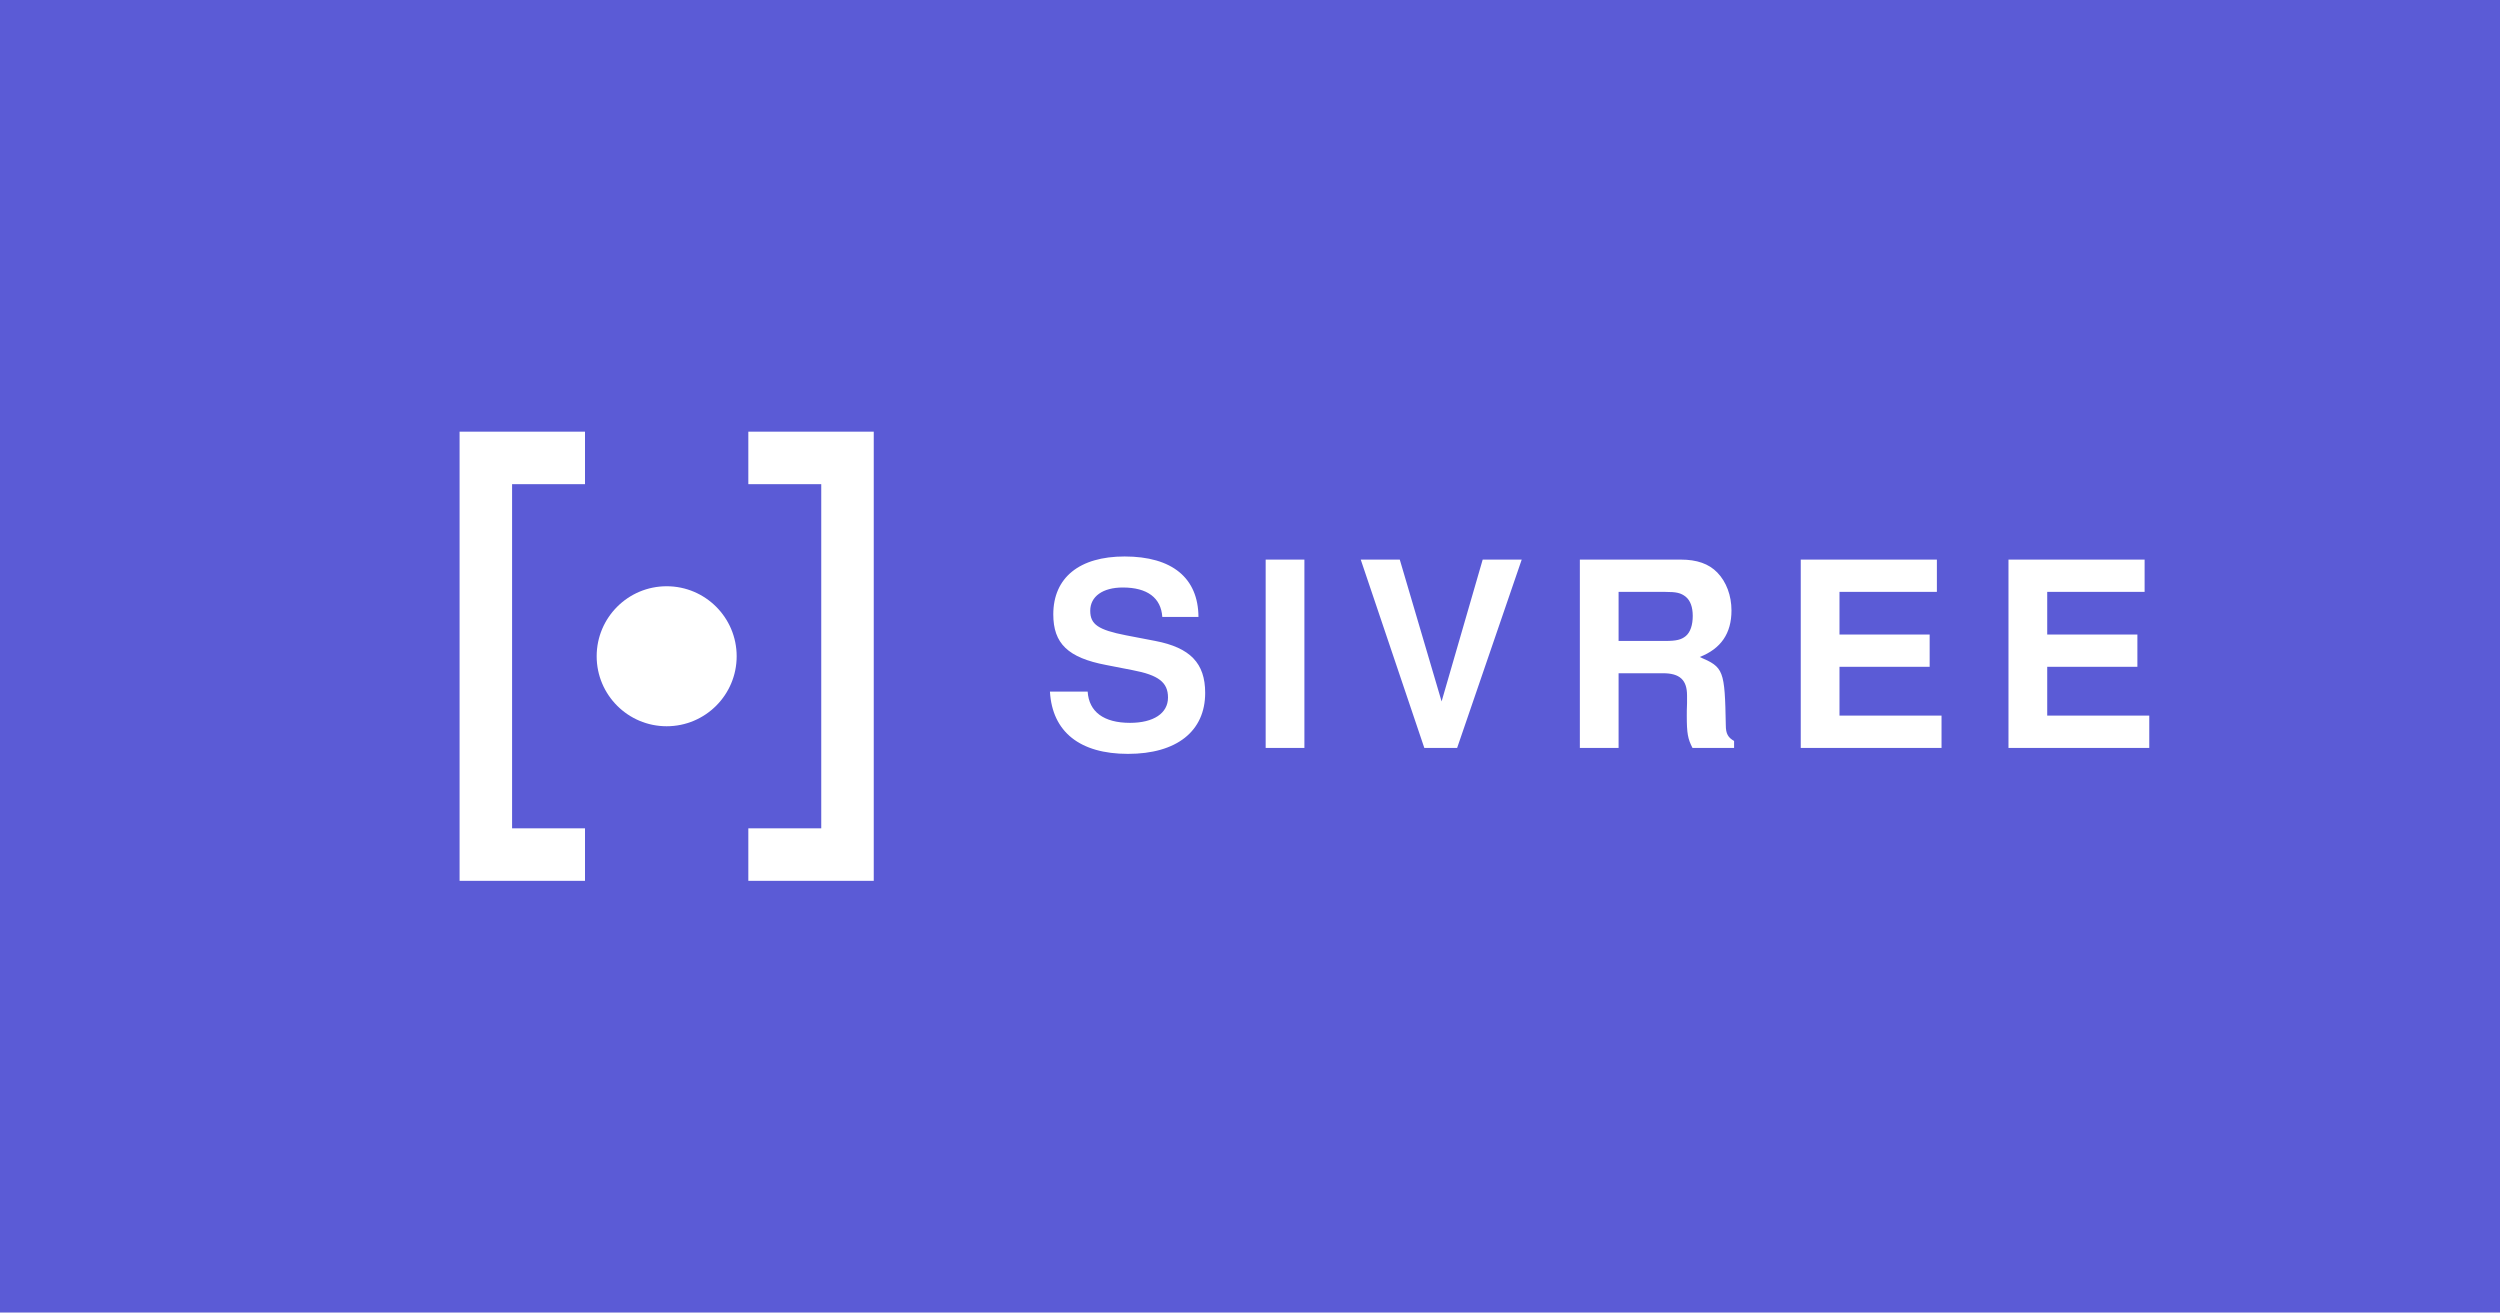
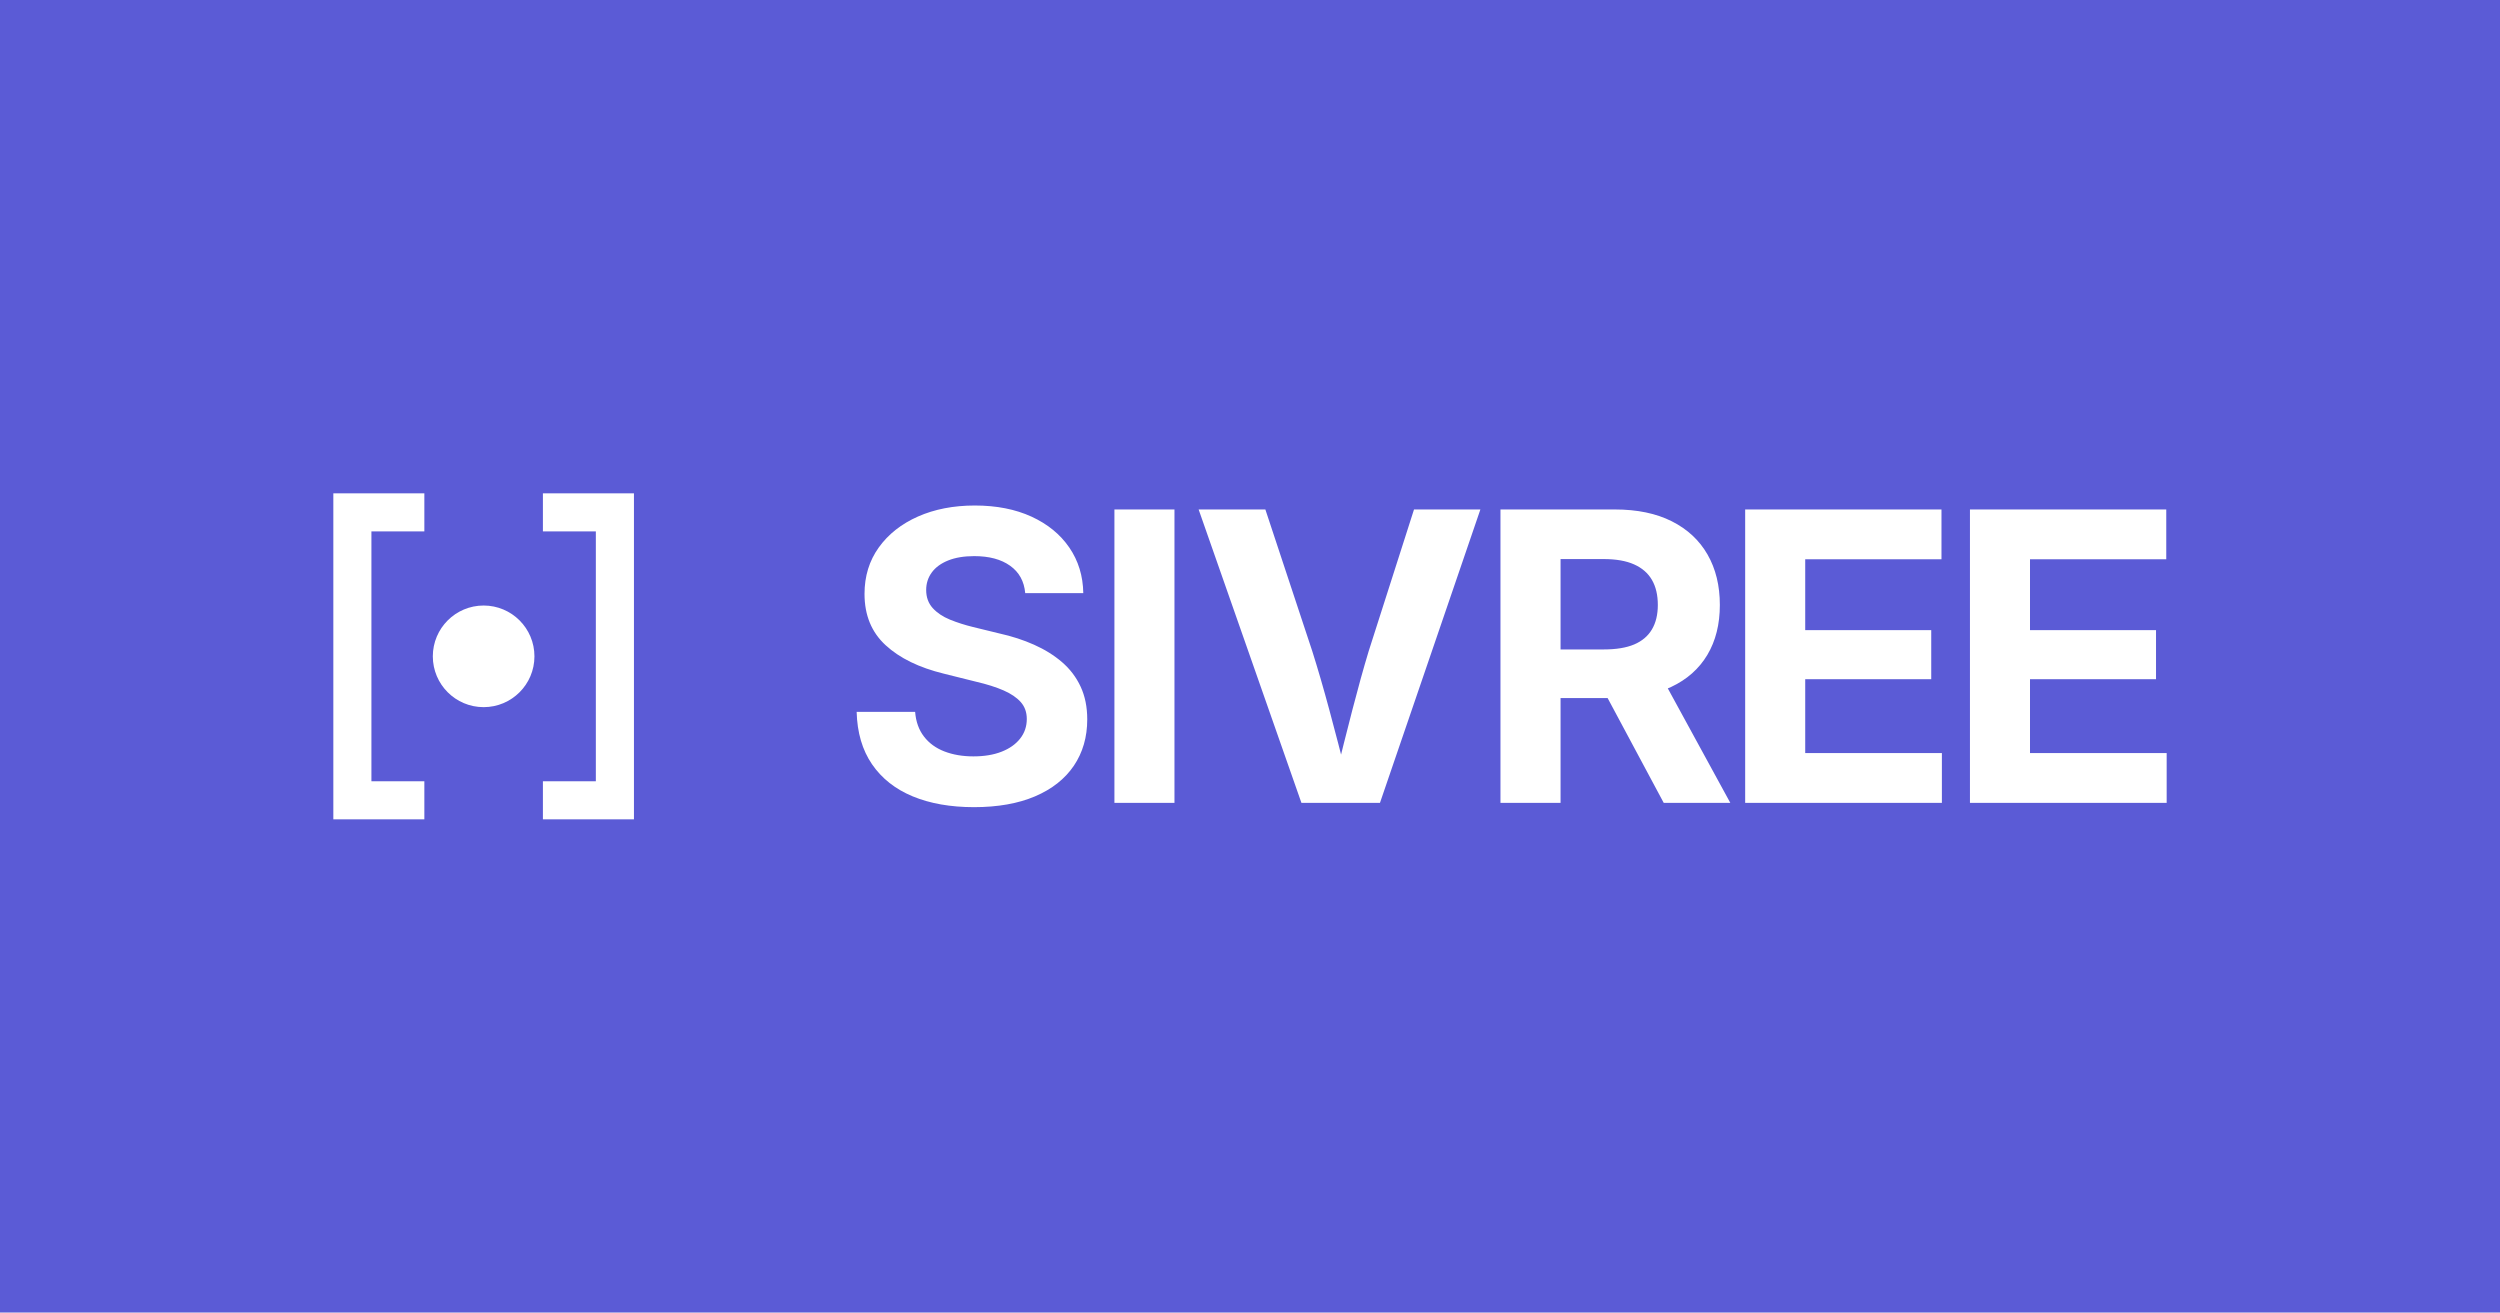
<svg xmlns="http://www.w3.org/2000/svg" viewBox="0 0 1200 630">
  <rect width="1200" height="630" fill="#5b5bd6" />
-   <g transform="translate(180 175) scale(2.8)">
-     <path d="M36 16H19V84H36M64 16H81V84H64" fill="none" stroke="#fff" stroke-width="9" stroke-linejoin="miter" />
-     <circle cx="50" cy="50" r="12" fill="#fff" />
-   </g>
-   <text x="500" y="359" font-family="'Helvetica Neue', Helvetica, Arial, sans-serif" font-weight="700" font-size="124" letter-spacing="17" fill="#fff">SIVREE</text>
+   <svg x="160" y="236.8" width="880" height="156.5" viewBox="152.3 120.8 4546.2 808.5">
+     <g transform="scale(10.5)">
+       <path d="M36 16H19V84H36M64 16H81V84H64" fill="none" stroke="#fff" stroke-width="9" stroke-linejoin="miter" />
+       <circle cx="50" cy="50" r="12" fill="#fff" />
+     </g>
+     <path transform="translate(1450 151)" fill="#fff" d="M291.0 748.0L291.0 748.0Q203.6 748.0 138.9 721.2Q74.2 694.3 38.1 641.6Q2.0 588.9 0 511.7L0 511.7L145.0 511.7Q147.9 548.3 167.0 573.0Q186.0 597.7 217.8 609.9Q249.5 622.1 289.6 622.1L289.6 622.1Q329.6 622.1 359.1 610.6Q388.7 599.1 405.3 578.1Q421.9 557.1 421.9 529.3L421.9 529.3Q421.9 504.4 407.0 487.5Q392.1 470.7 364.3 458.5Q336.4 446.3 296.4 437.0L296.4 437.0L216.3 417.0Q124.0 394.5 71.8 346.4Q19.5 298.3 19.5 219.2L19.5 219.2Q19.5 153.3 54.9 104.0Q90.3 54.7 152.1 27.3Q213.9 0 293.0 0L293.0 0Q373.5 0 433.6 27.6Q493.7 55.2 527.3 104.2Q561.0 153.3 562.0 217.3L562.0 217.3L418.0 217.3Q414.1 173.3 380.6 149.4Q347.2 125.5 291.5 125.5L291.5 125.5Q253.9 125.5 227.1 136.2Q200.2 147.0 186.3 166.0Q172.4 185.1 172.4 209.5L172.4 209.5Q172.4 236.3 188.5 254.2Q204.6 272.0 231.4 283.0Q258.3 293.9 288.6 301.3L288.6 301.3L354.5 317.4Q400.4 327.6 439.9 345.2Q479.5 362.8 509.3 388.4Q539.1 414.1 555.4 449.2Q571.8 484.4 571.8 530.3L571.8 530.3Q571.8 596.2 538.6 645.3Q505.4 694.3 442.4 721.2Q379.4 748.0 291.0 748.0ZM639.2 9.8L788.1 9.8L788.1 737.3L639.2 737.3L639.2 9.8ZM1297.7 737.3L1102.9 737.3L848.0 9.8L1013.5 9.8L1129.7 360.8Q1150.7 427.2 1172.2 507.1Q1193.7 586.9 1217.6 681.6L1217.6 681.6L1185.4 681.6Q1208.8 585.9 1229.3 506.6Q1249.8 427.2 1269.8 360.8L1269.8 360.8L1382.1 9.8L1546.7 9.8L1297.7 737.3ZM1745.5 737.3L1596.5 737.3L1596.5 9.8L1880.2 9.8Q1963.2 9.8 2021.3 39.1Q2079.5 68.4 2110.0 121.6Q2140.5 174.8 2140.5 246.6L2140.5 246.6Q2140.5 318.4 2109.5 370.4Q2078.5 422.4 2019.6 450.0Q1960.8 477.5 1876.8 477.5L1876.8 477.5L1684.4 477.5L1684.4 356.9L1852.9 356.9Q1898.8 356.9 1928.1 344.5Q1957.4 332.0 1972.0 307.4Q1986.7 282.7 1986.7 246.6L1986.7 246.6Q1986.7 209.5 1972.0 184.3Q1957.4 159.2 1927.8 146.0Q1898.3 132.8 1852.4 132.8L1852.4 132.8L1745.5 132.8L1745.5 737.3ZM2166.4 737.3L2001.3 737.3L1824.1 406.3L1985.7 406.3L2166.4 737.3ZM2691.1 737.3L2203.3 737.3L2203.3 9.8L2690.1 9.8L2690.1 133.3L2352.2 133.3L2352.2 309.1L2664.7 309.1L2664.7 430.7L2352.2 430.7L2352.2 613.8L2691.1 613.8L2691.1 737.3ZM3248.5 737.3L2760.7 737.3L2760.7 9.8L3247.5 9.8L3247.5 133.3L2909.6 133.3L2909.6 309.1L3222.1 309.1L3222.1 430.7L2909.6 430.7L2909.6 613.8L3248.5 613.8L3248.5 737.3Z" />
+   </svg>
</svg>
